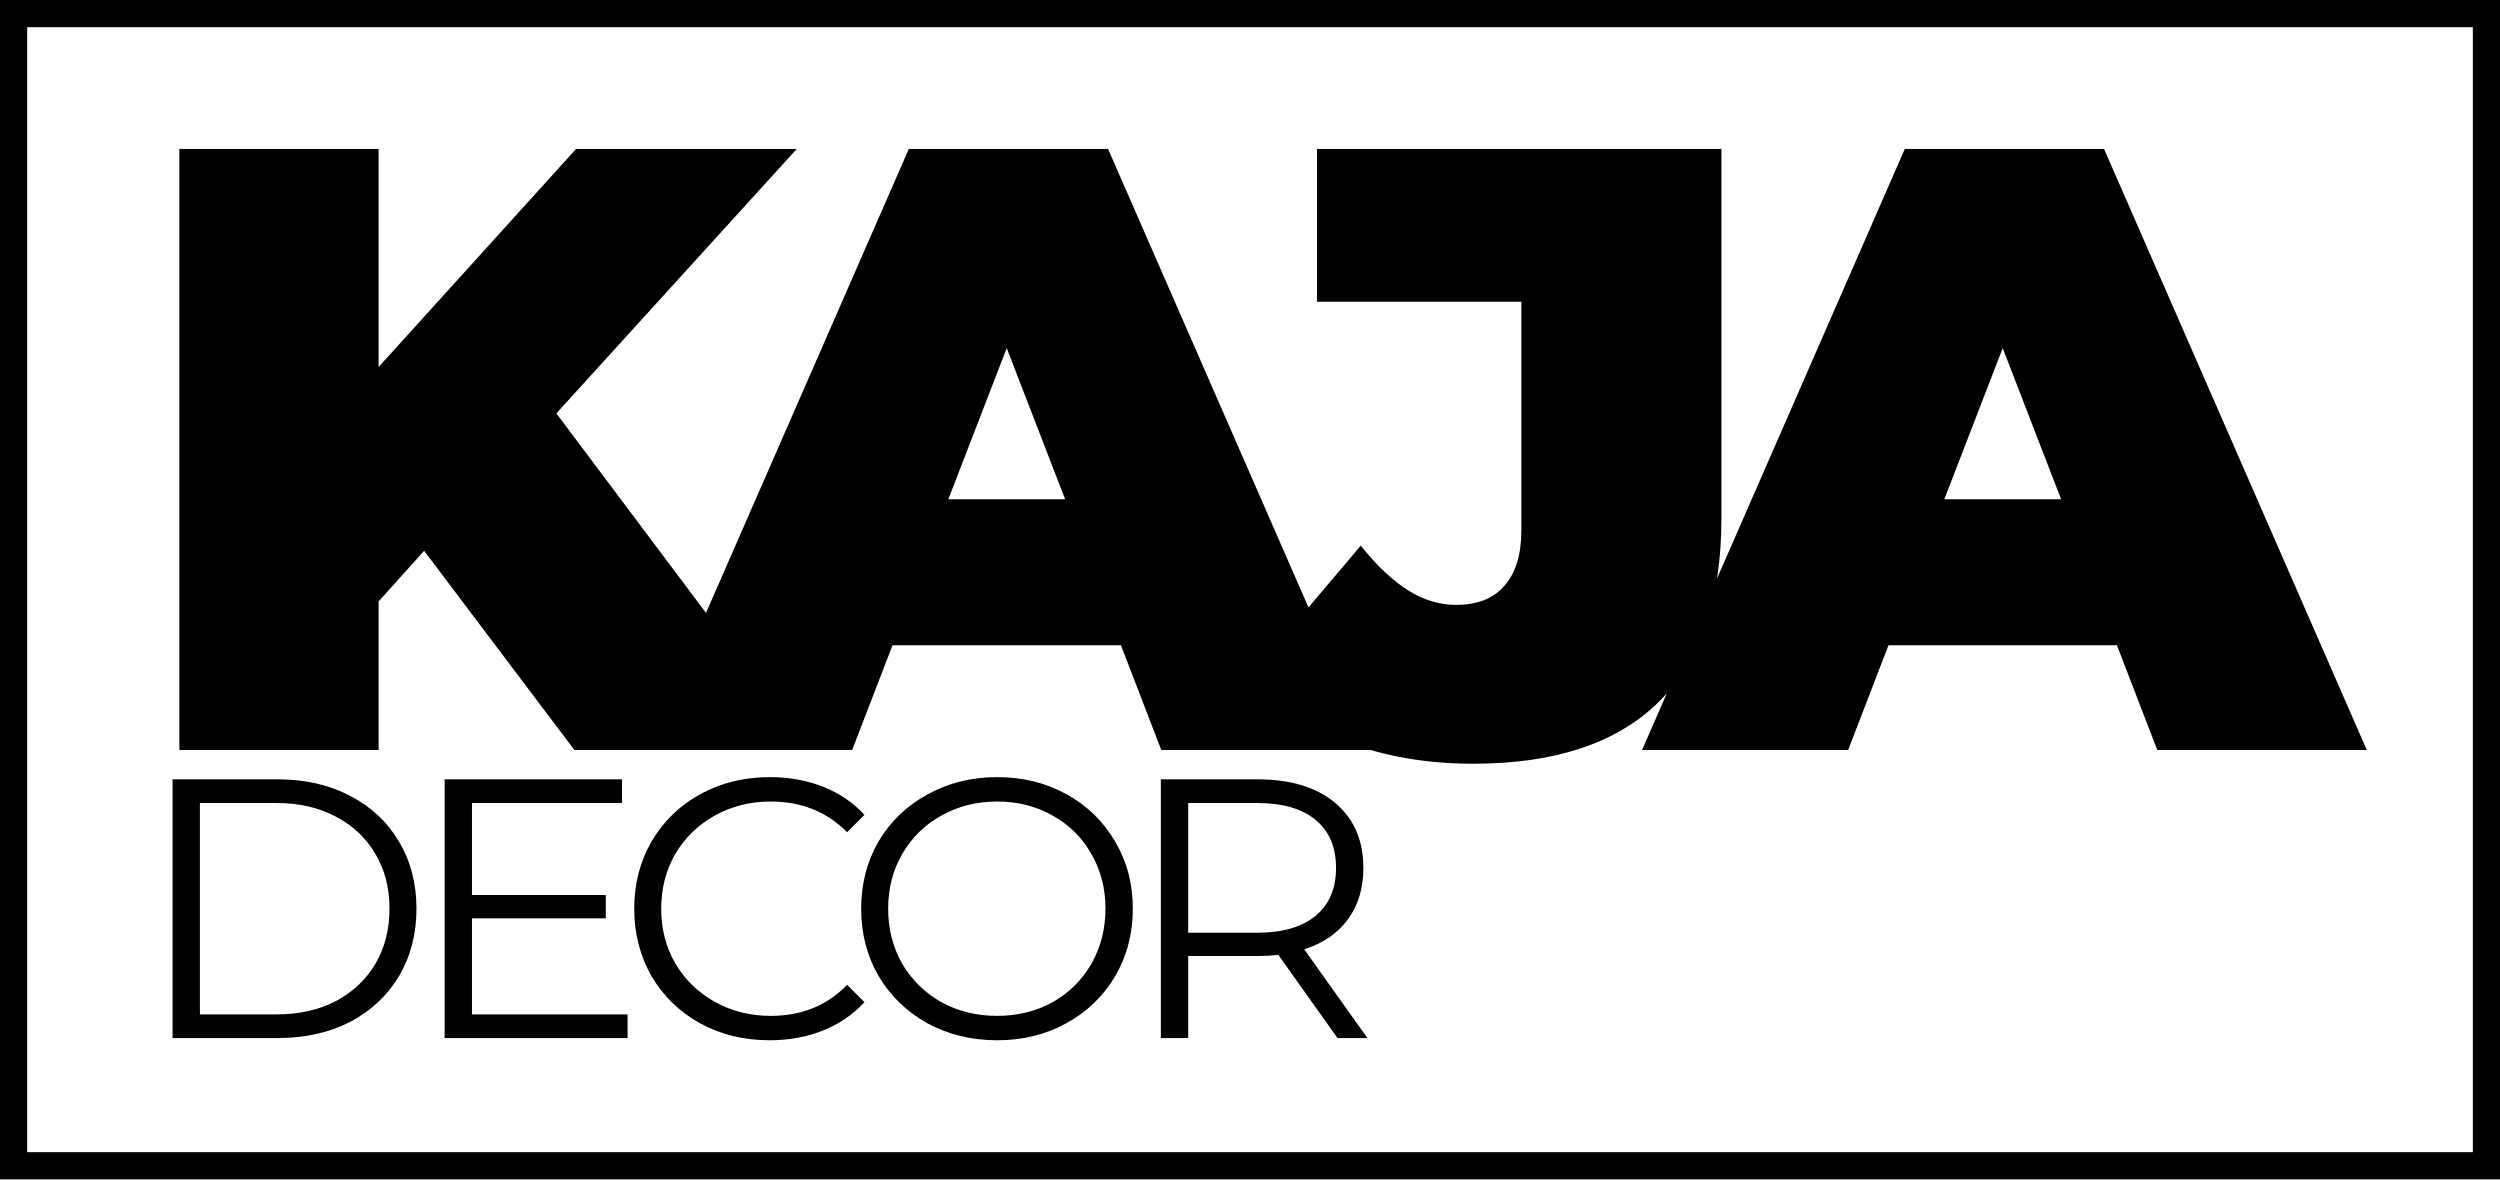
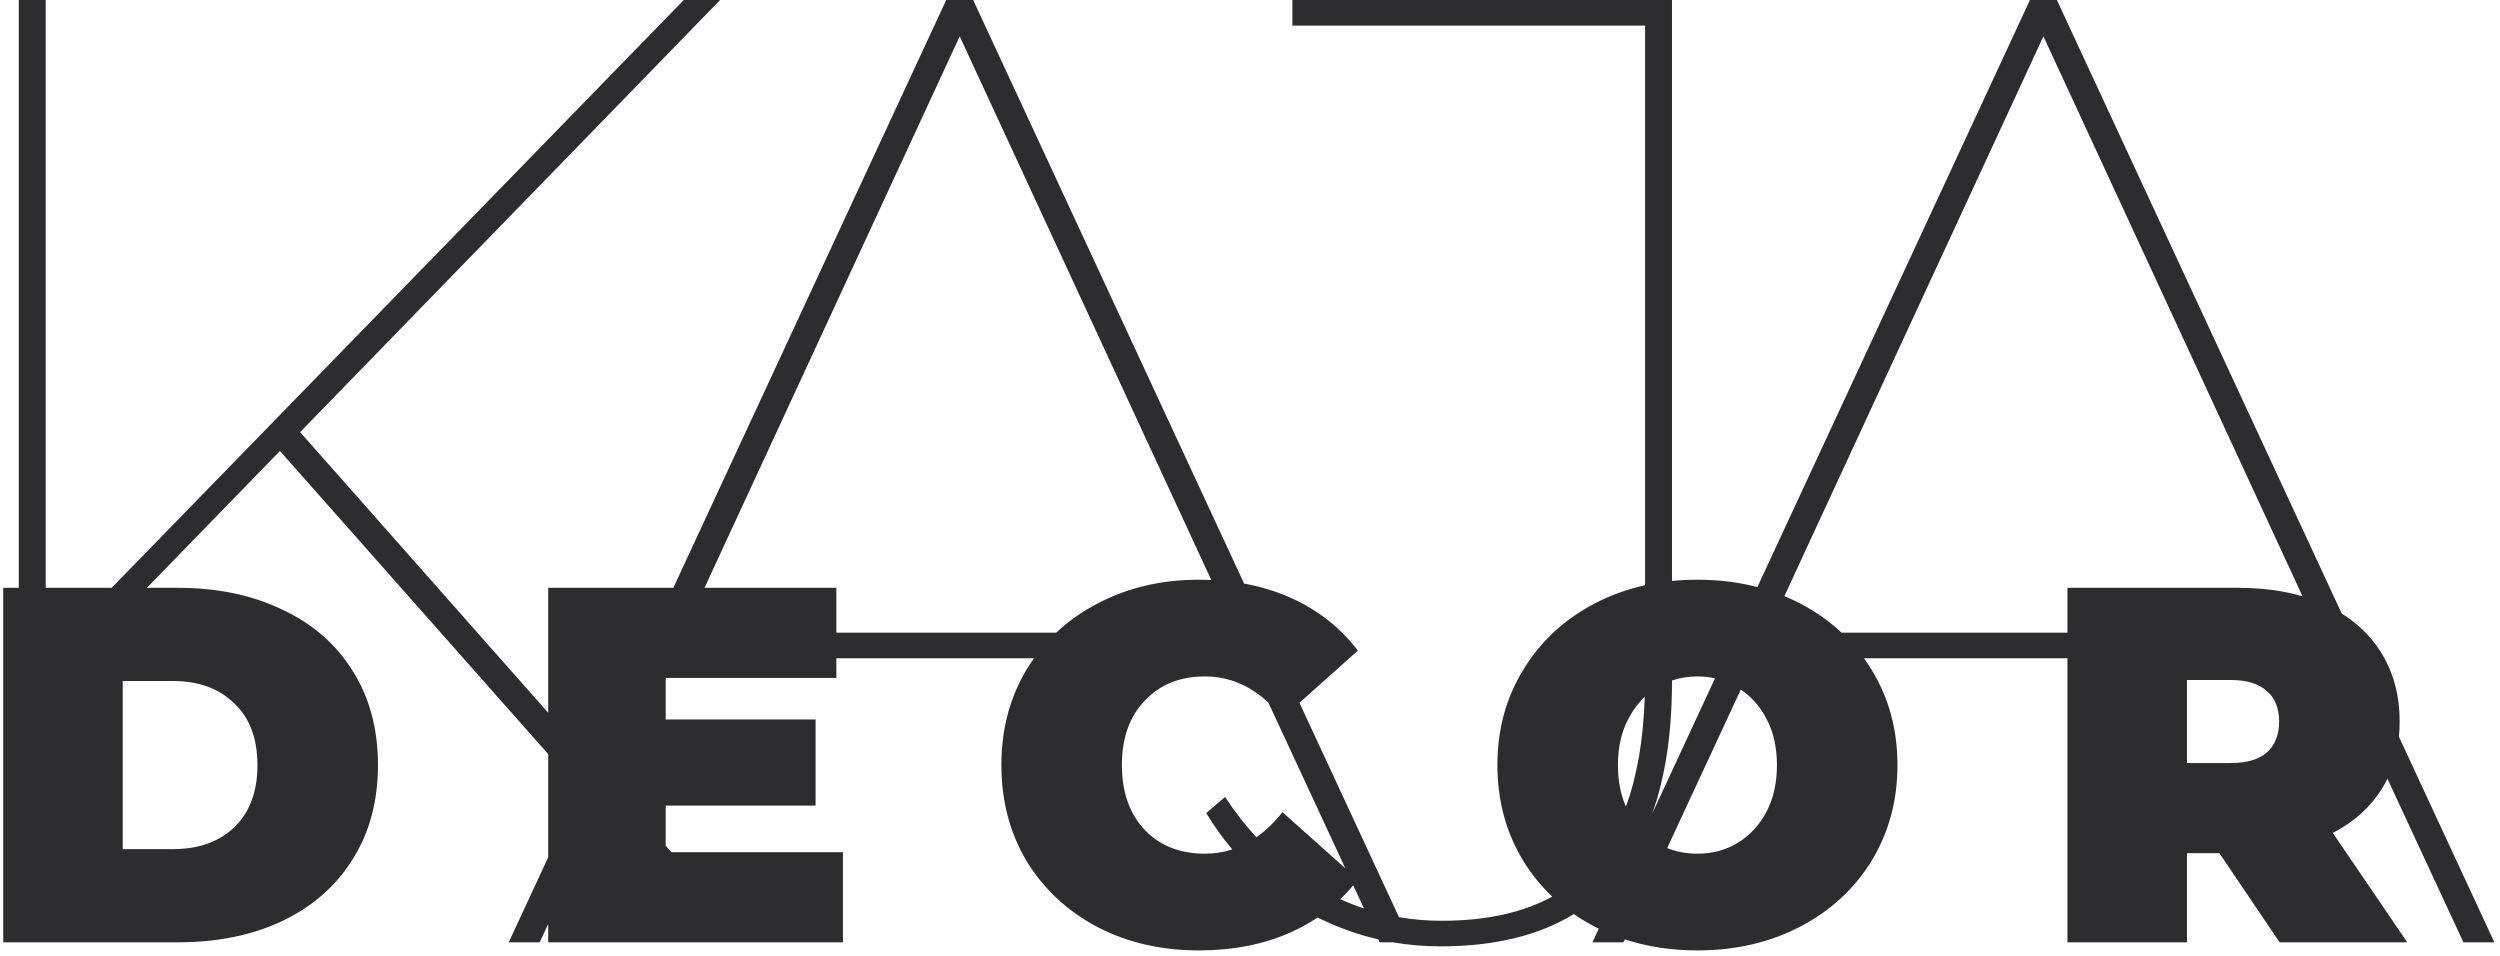
- <svg xmlns="http://www.w3.org/2000/svg" width="460" height="217" viewBox="0 0 460 217" fill="none">
-   <path d="M78.036 101.344L69.662 110.666V138H33.006V27.4H69.662V67.532L106.002 27.4H146.608L102.368 76.064L148.82 138H105.686L78.036 101.344ZM206.252 118.724H164.224L156.798 138H118.878L167.226 27.4H203.882L252.23 138H213.678L206.252 118.724ZM195.982 91.864L185.238 64.056L174.494 91.864H195.982ZM271.081 140.528C262.444 140.528 254.596 139.159 247.539 136.42C240.587 133.576 234.846 129.468 230.317 124.096L250.383 100.396C253.332 104.083 256.229 106.821 259.073 108.612C261.917 110.403 264.866 111.298 267.921 111.298C271.818 111.298 274.768 110.139 276.769 107.822C278.876 105.505 279.929 102.081 279.929 97.552V55.524H242.325V27.4H316.743V95.34C316.743 110.403 312.846 121.726 305.051 129.31C297.362 136.789 286.038 140.528 271.081 140.528ZM389.513 118.724H347.485L340.059 138H302.139L350.487 27.4H387.143L435.491 138H396.939L389.513 118.724ZM379.243 91.864L368.499 64.056L357.755 91.864H379.243ZM31.752 143.4H51.132C56.164 143.4 60.607 144.42 64.46 146.46C68.313 148.455 71.305 151.265 73.436 154.892C75.567 158.473 76.632 162.576 76.632 167.2C76.632 171.824 75.567 175.949 73.436 179.576C71.305 183.157 68.313 185.968 64.46 188.008C60.607 190.003 56.164 191 51.132 191H31.752V143.4ZM50.86 186.648C55.031 186.648 58.68 185.832 61.808 184.2C64.936 182.523 67.361 180.233 69.084 177.332C70.807 174.385 71.668 171.008 71.668 167.2C71.668 163.392 70.807 160.037 69.084 157.136C67.361 154.189 64.936 151.9 61.808 150.268C58.68 148.591 55.031 147.752 50.86 147.752H36.784V186.648H50.86ZM115.472 186.648V191H81.812V143.4H114.452V147.752H86.844V164.684H111.46V168.968H86.844V186.648H115.472ZM141.586 191.408C136.872 191.408 132.61 190.365 128.802 188.28C125.04 186.195 122.07 183.316 119.894 179.644C117.764 175.927 116.698 171.779 116.698 167.2C116.698 162.621 117.764 158.496 119.894 154.824C122.07 151.107 125.062 148.205 128.87 146.12C132.678 144.035 136.94 142.992 141.654 142.992C145.19 142.992 148.454 143.581 151.446 144.76C154.438 145.939 156.977 147.661 159.062 149.928L155.866 153.124C152.149 149.361 147.457 147.48 141.79 147.48C138.028 147.48 134.605 148.341 131.522 150.064C128.44 151.787 126.014 154.144 124.246 157.136C122.524 160.128 121.662 163.483 121.662 167.2C121.662 170.917 122.524 174.272 124.246 177.264C126.014 180.256 128.44 182.613 131.522 184.336C134.605 186.059 138.028 186.92 141.79 186.92C147.502 186.92 152.194 185.016 155.866 181.208L159.062 184.404C156.977 186.671 154.416 188.416 151.378 189.64C148.386 190.819 145.122 191.408 141.586 191.408ZM183.481 191.408C178.767 191.408 174.483 190.365 170.629 188.28C166.821 186.149 163.829 183.248 161.653 179.576C159.523 175.904 158.457 171.779 158.457 167.2C158.457 162.621 159.523 158.496 161.653 154.824C163.829 151.152 166.821 148.273 170.629 146.188C174.483 144.057 178.767 142.992 183.481 142.992C188.196 142.992 192.435 144.035 196.197 146.12C200.005 148.205 202.997 151.107 205.173 154.824C207.349 158.496 208.437 162.621 208.437 167.2C208.437 171.779 207.349 175.927 205.173 179.644C202.997 183.316 200.005 186.195 196.197 188.28C192.435 190.365 188.196 191.408 183.481 191.408ZM183.481 186.92C187.244 186.92 190.644 186.081 193.681 184.404C196.719 182.681 199.099 180.324 200.821 177.332C202.544 174.295 203.405 170.917 203.405 167.2C203.405 163.483 202.544 160.128 200.821 157.136C199.099 154.099 196.719 151.741 193.681 150.064C190.644 148.341 187.244 147.48 183.481 147.48C179.719 147.48 176.296 148.341 173.213 150.064C170.176 151.741 167.773 154.099 166.005 157.136C164.283 160.128 163.421 163.483 163.421 167.2C163.421 170.917 164.283 174.295 166.005 177.332C167.773 180.324 170.176 182.681 173.213 184.404C176.296 186.081 179.719 186.92 183.481 186.92ZM246.1 191L235.22 175.7C233.996 175.836 232.727 175.904 231.412 175.904H218.628V191H213.596V143.4H231.412C237.487 143.4 242.247 144.851 245.692 147.752C249.138 150.653 250.86 154.643 250.86 159.72C250.86 163.437 249.908 166.588 248.004 169.172C246.146 171.711 243.471 173.547 239.98 174.68L251.608 191H246.1ZM231.276 171.62C235.991 171.62 239.595 170.577 242.088 168.492C244.582 166.407 245.828 163.483 245.828 159.72C245.828 155.867 244.582 152.92 242.088 150.88C239.595 148.795 235.991 147.752 231.276 147.752H218.628V171.62H231.276Z" fill="black" />
-   <rect x="2.5" y="2.5" width="455" height="212" stroke="black" stroke-width="5" />
+ <svg xmlns="http://www.w3.org/2000/svg" width="390" height="149" viewBox="0 0 390 149" fill="none">
+   <path fill-rule="evenodd" clip-rule="evenodd" d="M22.916 91.7L43.67 70.35L85.521 117.642V133.738L79.363 147H84.193L85.521 144.143V147H111.5H117.17H131.499V132.938H104.741L103.849 131.929V125.67H127.233V112.24H103.849V105.762H130.472V102.69H161.301C160.904 103.248 160.525 103.825 160.164 104.419C157.531 108.79 156.214 113.767 156.214 119.35C156.214 124.933 157.531 129.936 160.164 134.36C162.85 138.731 166.537 142.155 171.224 144.63C175.911 147.053 181.178 148.264 187.024 148.264C192.396 148.264 197.189 147.316 201.402 145.42C202.871 144.759 204.25 143.996 205.539 143.13C208.61 144.654 211.771 145.791 215.02 146.541L215.233 147H217.294C219.717 147.42 222.189 147.63 224.71 147.63C233.109 147.63 240.044 145.952 245.514 142.596C246.537 143.303 247.619 143.954 248.762 144.551C248.975 144.663 249.19 144.772 249.407 144.878L248.422 147H253.252L253.467 146.537C256.962 147.688 260.74 148.264 264.799 148.264C270.75 148.264 276.096 147.026 280.836 144.551C285.576 142.076 289.289 138.652 291.975 134.281C294.661 129.857 296.004 124.88 296.004 119.35C296.004 113.82 294.661 108.869 291.975 104.498C291.597 103.876 291.199 103.273 290.781 102.69H322.521V147H341.165V133.096H346.221L355.622 147H375.53L363.917 129.936C367.287 128.198 369.868 125.854 371.659 122.905C371.94 122.441 372.2 121.965 372.437 121.476L384.292 147H389.122L374.231 114.928C374.307 114.159 374.345 113.368 374.345 112.556C374.345 108.343 373.318 104.656 371.264 101.496C369.751 99.168 367.766 97.241 365.31 95.713L320.872 -1.00136e-05H316.672L274.152 91.581C271.221 90.818 268.103 90.436 264.799 90.436C263.444 90.436 262.121 90.5 260.83 90.628V-1.00136e-05H201.61V3.99H256.63V91.295C253.844 91.913 251.221 92.865 248.762 94.149C244.022 96.624 240.309 100.074 237.623 104.498C234.937 108.869 233.594 113.82 233.594 119.35C233.594 124.88 234.937 129.857 237.623 134.281C238.899 136.358 240.408 138.222 242.148 139.871C237.547 142.384 231.805 143.64 224.92 143.64C222.641 143.64 220.416 143.455 218.245 143.084L202.714 109.633L211.83 101.496C209.091 97.915 205.615 95.176 201.402 93.28C199.13 92.258 196.69 91.511 194.082 91.04L151.813 -1.00136e-05H147.613L105.038 91.7H85.521V111.194L46.82 67.41L112.34 -1.00136e-05H106.67L17.418 91.7H7.13V-1.00136e-05H2.93V91.7H0.503V147H2.93H7.13H27.758C33.92 147 39.345 145.894 44.032 143.682C48.772 141.417 52.432 138.205 55.013 134.044C57.646 129.883 58.963 124.985 58.963 119.35C58.963 113.715 57.646 108.817 55.013 104.656C52.432 100.495 48.772 97.309 44.032 95.097C39.345 92.832 33.92 91.7 27.758 91.7H22.916ZM130.472 98.7V91.7H109.903L149.713 5.67L188.959 90.478C188.322 90.45 187.677 90.436 187.024 90.436C181.178 90.436 175.911 91.674 171.224 94.149C168.805 95.399 166.652 96.916 164.766 98.7H130.472ZM197.868 109.61C194.951 106.887 191.652 105.525 187.972 105.525C184.075 105.525 180.941 106.789 178.571 109.317C176.201 111.792 175.016 115.137 175.016 119.35C175.016 123.563 176.201 126.934 178.571 129.462C180.941 131.937 184.075 133.175 187.972 133.175C189.455 133.175 190.875 132.954 192.234 132.512C190.755 130.752 189.4 128.862 188.17 126.84L191.11 124.32C192.621 126.613 194.248 128.712 195.992 130.616C197.431 129.608 198.787 128.302 200.059 126.697L209.872 135.456L197.868 109.61ZM211.105 138.111C210.469 138.874 209.796 139.596 209.087 140.276C210.299 140.825 211.531 141.307 212.782 141.721L211.105 138.111ZM260.08 132.299C261.541 132.883 263.114 133.175 264.799 133.175C267.116 133.175 269.196 132.622 271.04 131.516C272.936 130.357 274.437 128.751 275.543 126.697C276.649 124.59 277.202 122.141 277.202 119.35C277.202 116.559 276.649 114.136 275.543 112.082C274.54 110.171 273.211 108.672 271.558 107.584L260.08 132.299ZM267.541 105.82L257.725 126.963C259.795 121.247 260.83 114.346 260.83 106.26V106.159C262.076 105.736 263.399 105.525 264.799 105.525C265.753 105.525 266.667 105.623 267.541 105.82ZM256.585 108.696C256.37 115.361 255.388 121.073 253.64 125.831C252.81 123.928 252.396 121.767 252.396 119.35C252.396 116.559 252.949 114.136 254.055 112.082C254.752 110.755 255.595 109.626 256.585 108.696ZM287.29 98.7C285.406 96.929 283.255 95.412 280.836 94.149C280.029 93.728 279.205 93.342 278.363 92.993L318.772 5.67L359.194 93.022C356.188 92.141 352.838 91.7 349.144 91.7H322.521V98.7H287.29ZM36.527 129.067C34.157 131.332 30.971 132.464 26.968 132.464H19.147V106.236H26.968C30.971 106.236 34.157 107.395 36.527 109.712C38.95 111.977 40.161 115.189 40.161 119.35C40.161 123.511 38.95 126.75 36.527 129.067ZM353.647 107.816C354.911 108.922 355.543 110.502 355.543 112.556C355.543 114.61 354.911 116.216 353.647 117.375C352.383 118.481 350.487 119.034 347.959 119.034H341.165V106.078H347.959C350.487 106.078 352.383 106.657 353.647 107.816Z" fill="#2D2D2F" />
</svg>
